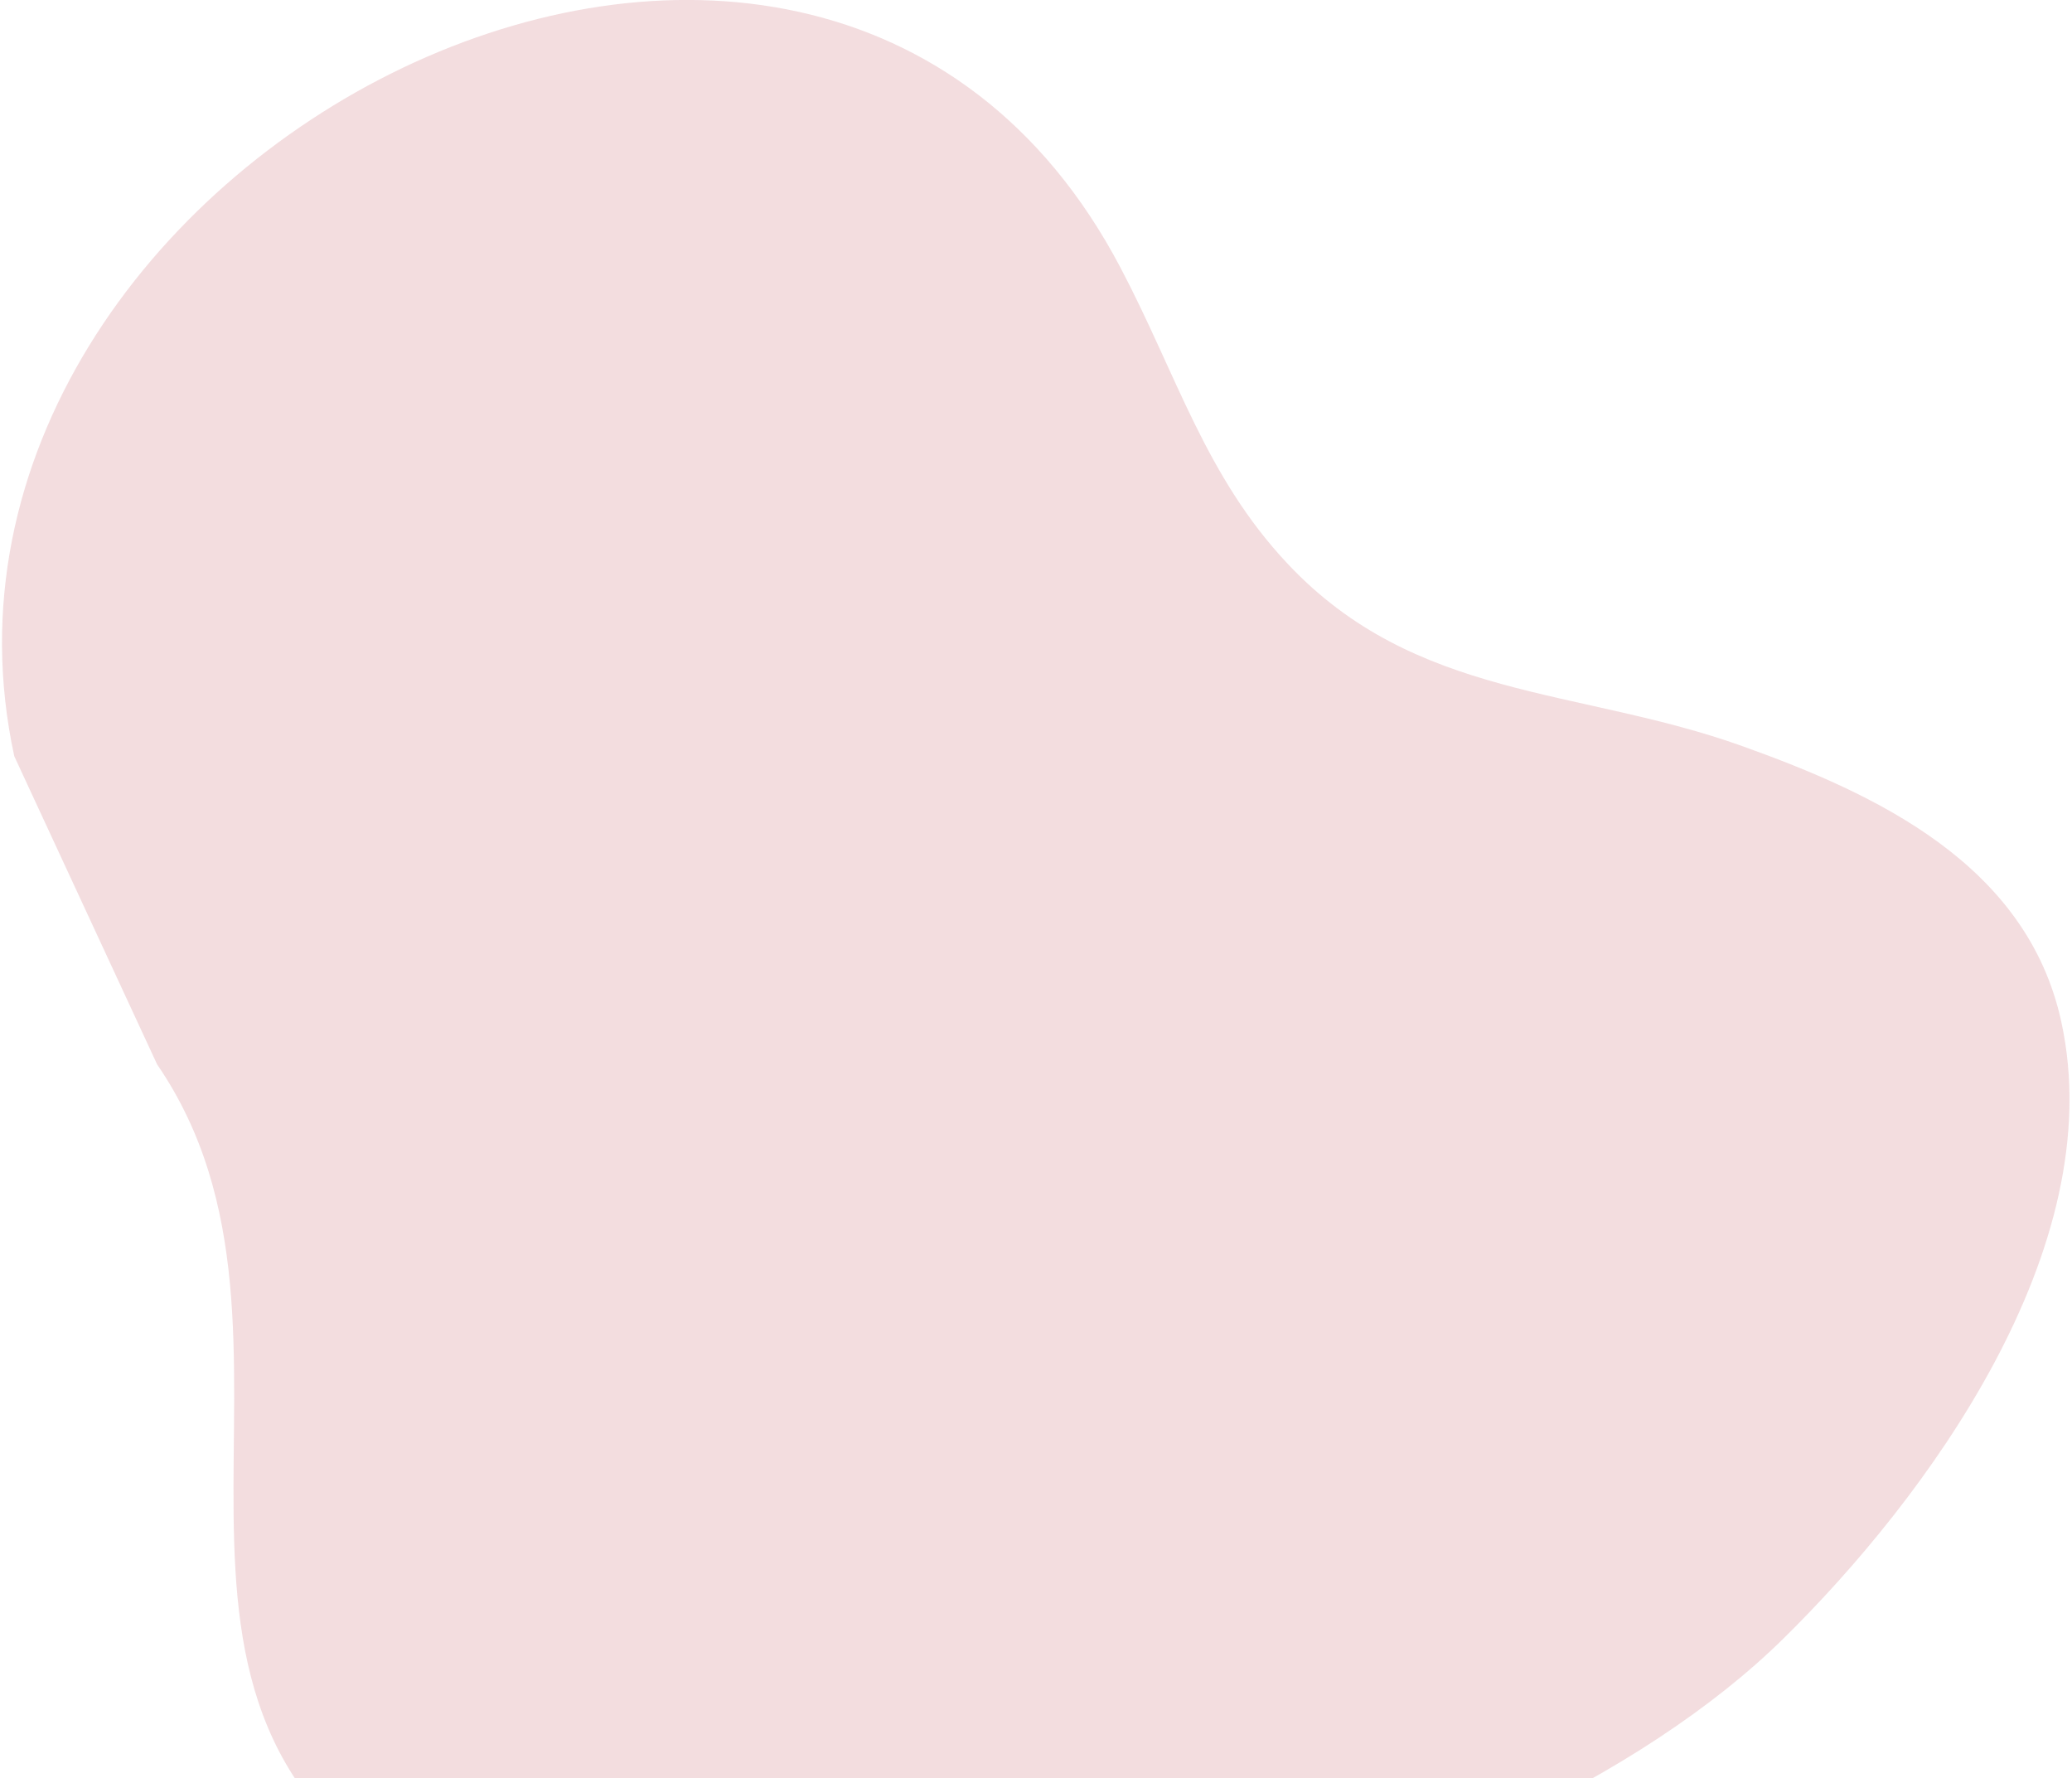
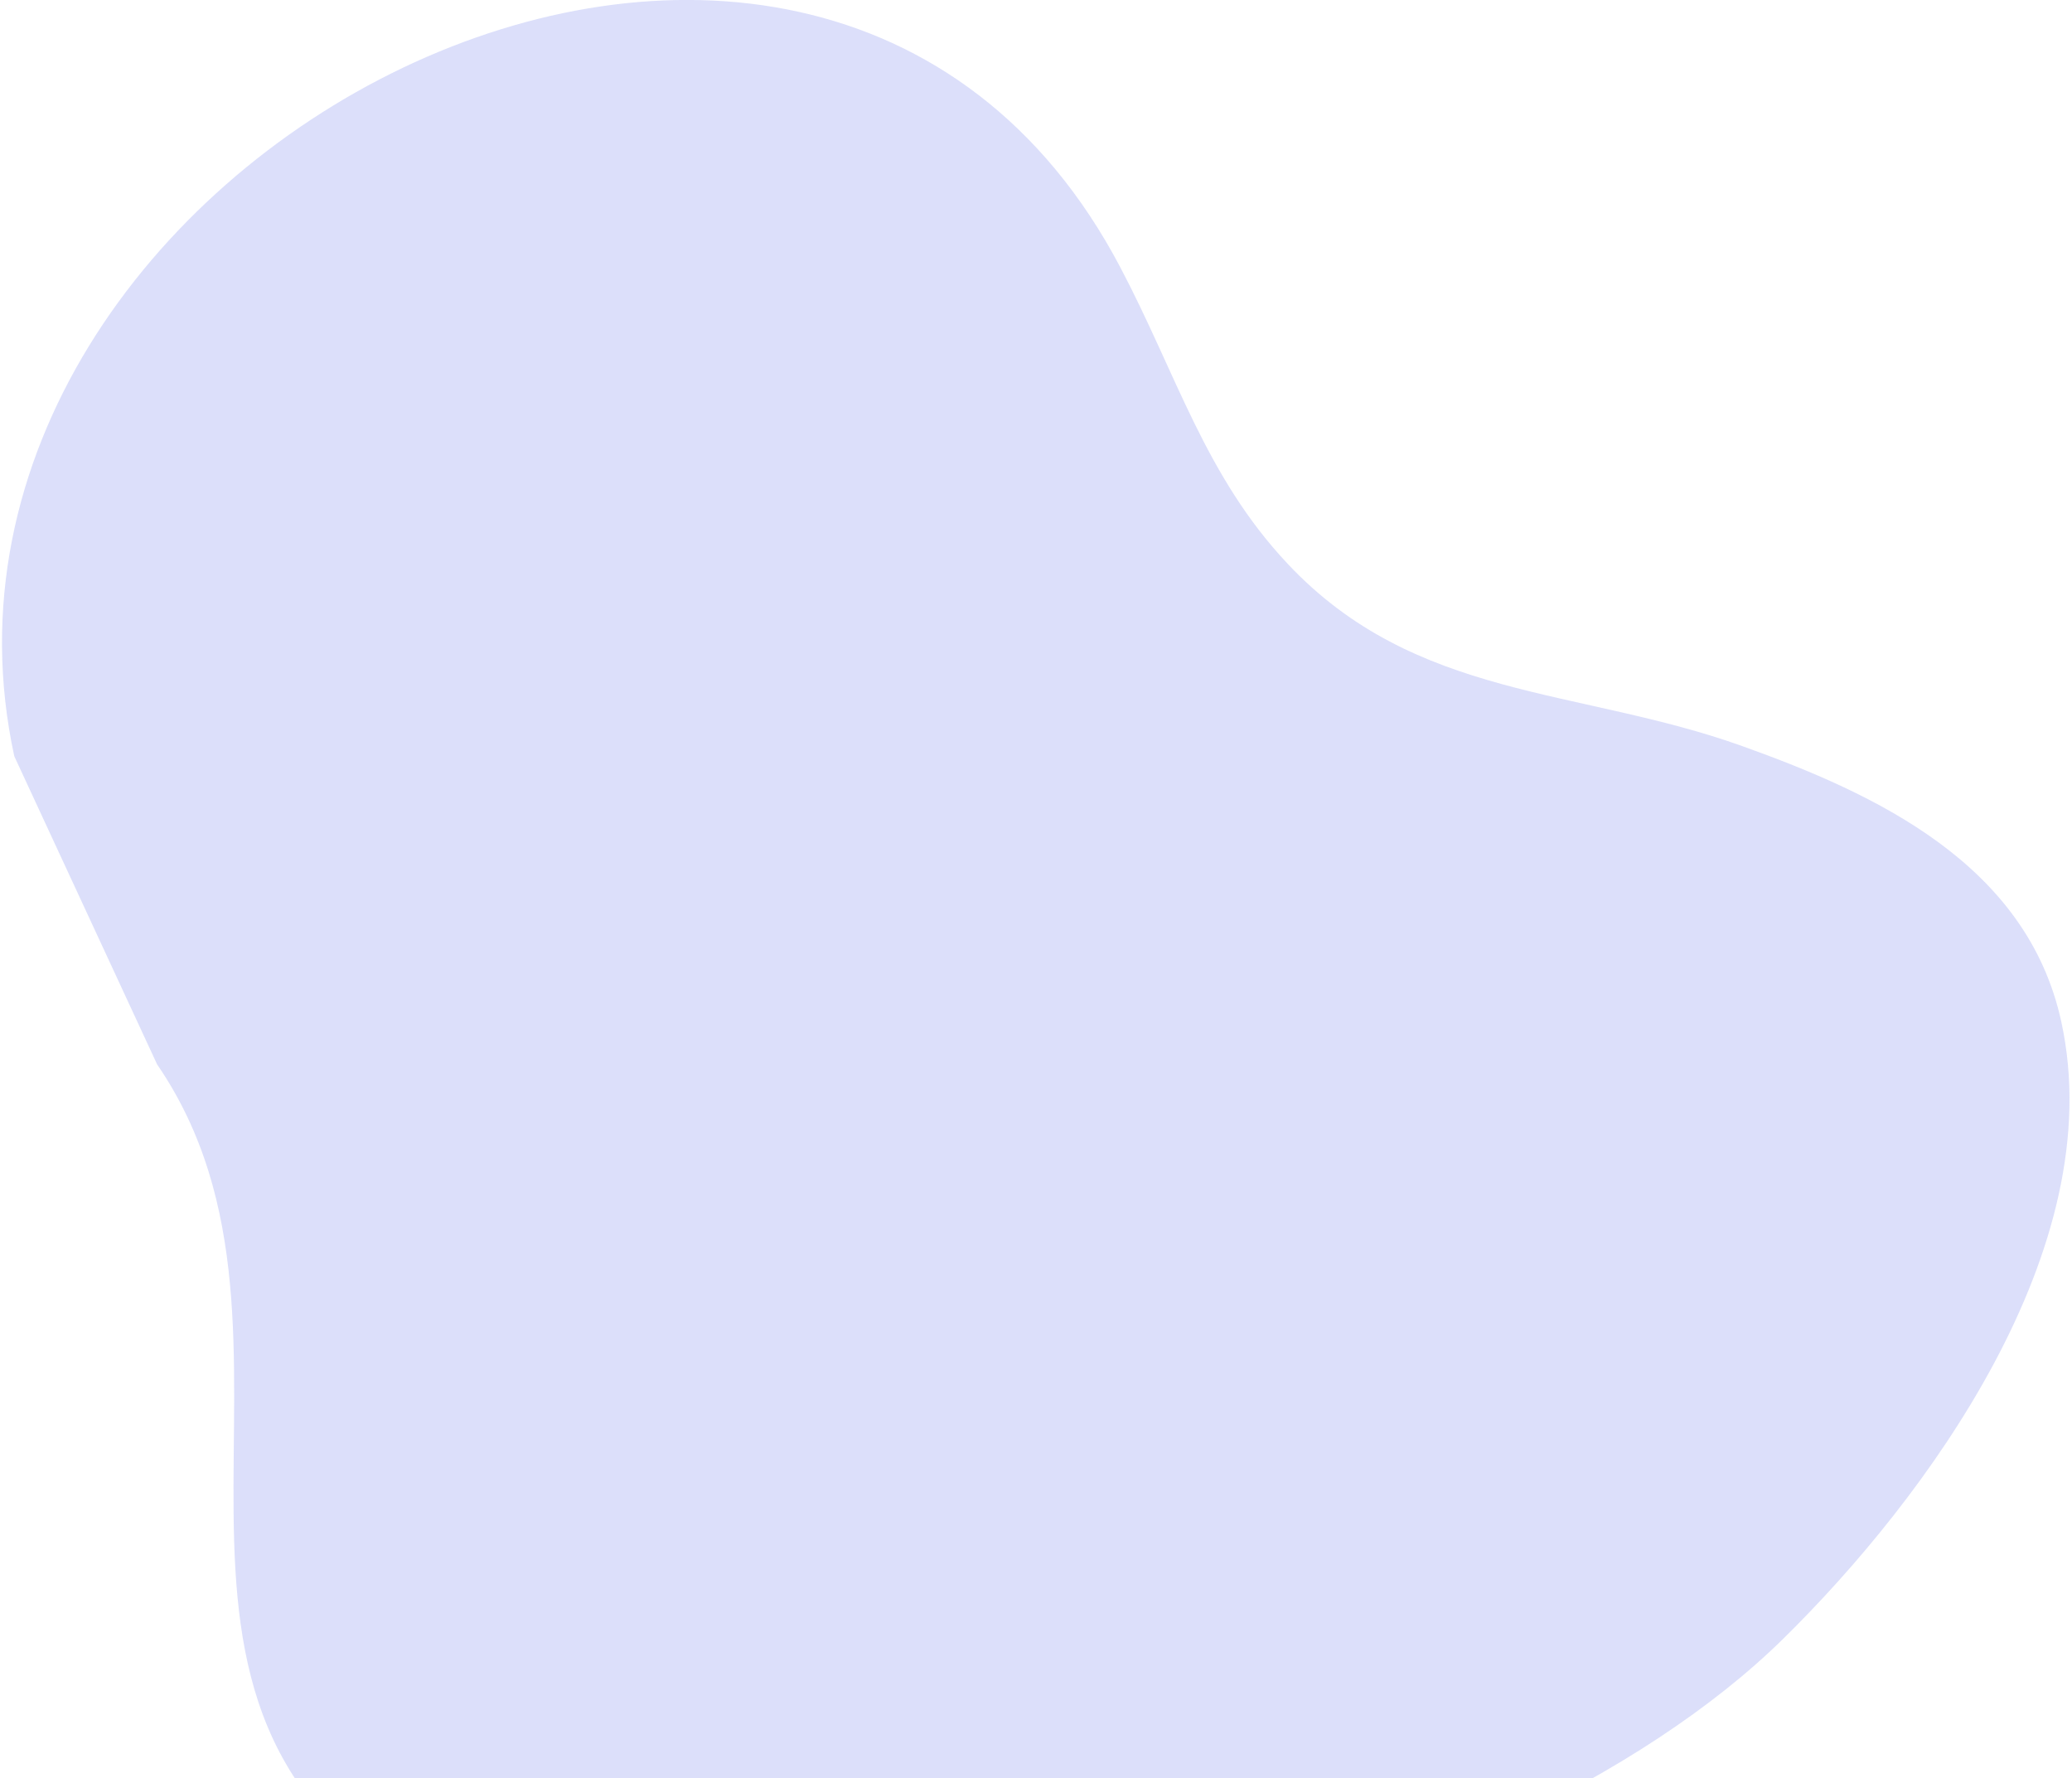
<svg xmlns="http://www.w3.org/2000/svg" width="108.79" height="93.32">
-   <path d="M.75 39.7l7.5 16.18C18.1 70.24 4.28 89.8 22.73 99.7c18.84 10.12 56 1 70.9-13.67 7.43-7.3 17.2-20.44 14.6-32.38-1.8-8.3-9.77-11.98-16.75-14.48-8.6-3.08-17.15-2.42-23.87-9.57-4.33-4.6-5.82-9.93-8.78-15.55C42.58-16.85-6.03 8.42.75 39.7z" opacity=".15" fill="#ac1929" />
+   <path d="M.75 39.7l7.5 16.18C18.1 70.24 4.28 89.8 22.73 99.7c18.84 10.12 56 1 70.9-13.67 7.43-7.3 17.2-20.44 14.6-32.38-1.8-8.3-9.77-11.98-16.75-14.48-8.6-3.08-17.15-2.42-23.87-9.57-4.33-4.6-5.82-9.93-8.78-15.55C42.58-16.85-6.03 8.42.75 39.7z" opacity=".15" fill="#1128dd" />
</svg>
